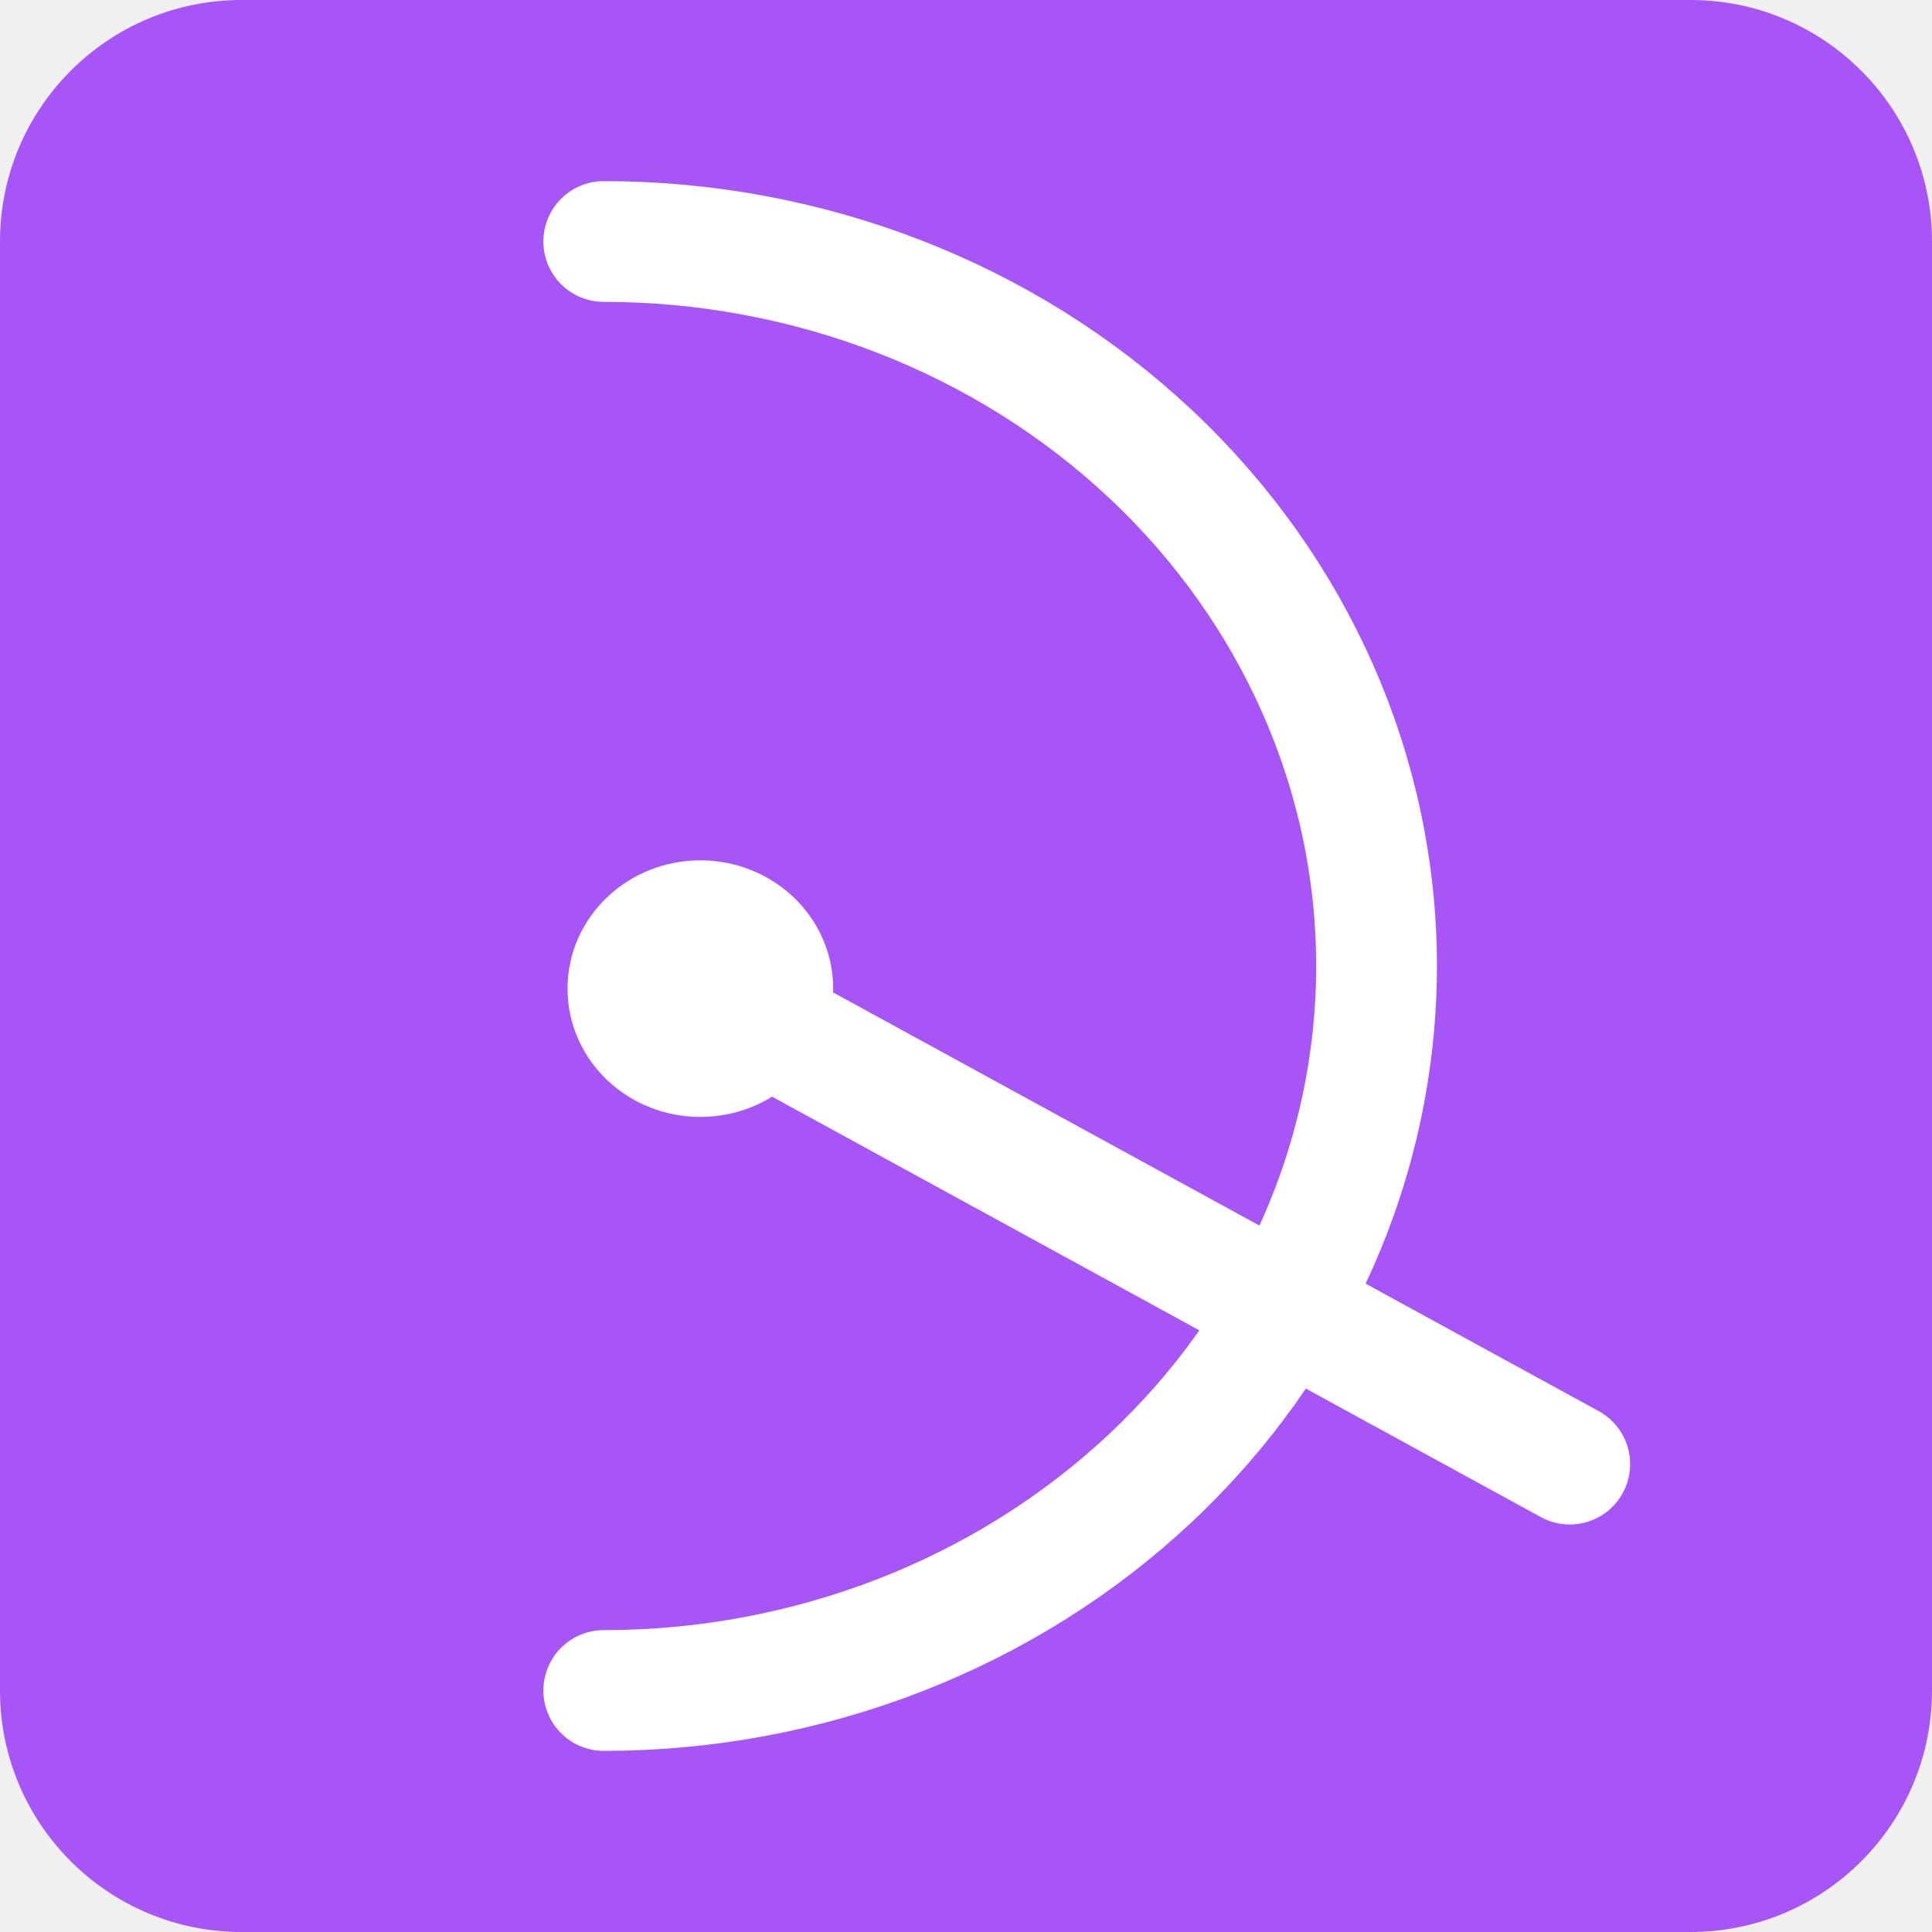
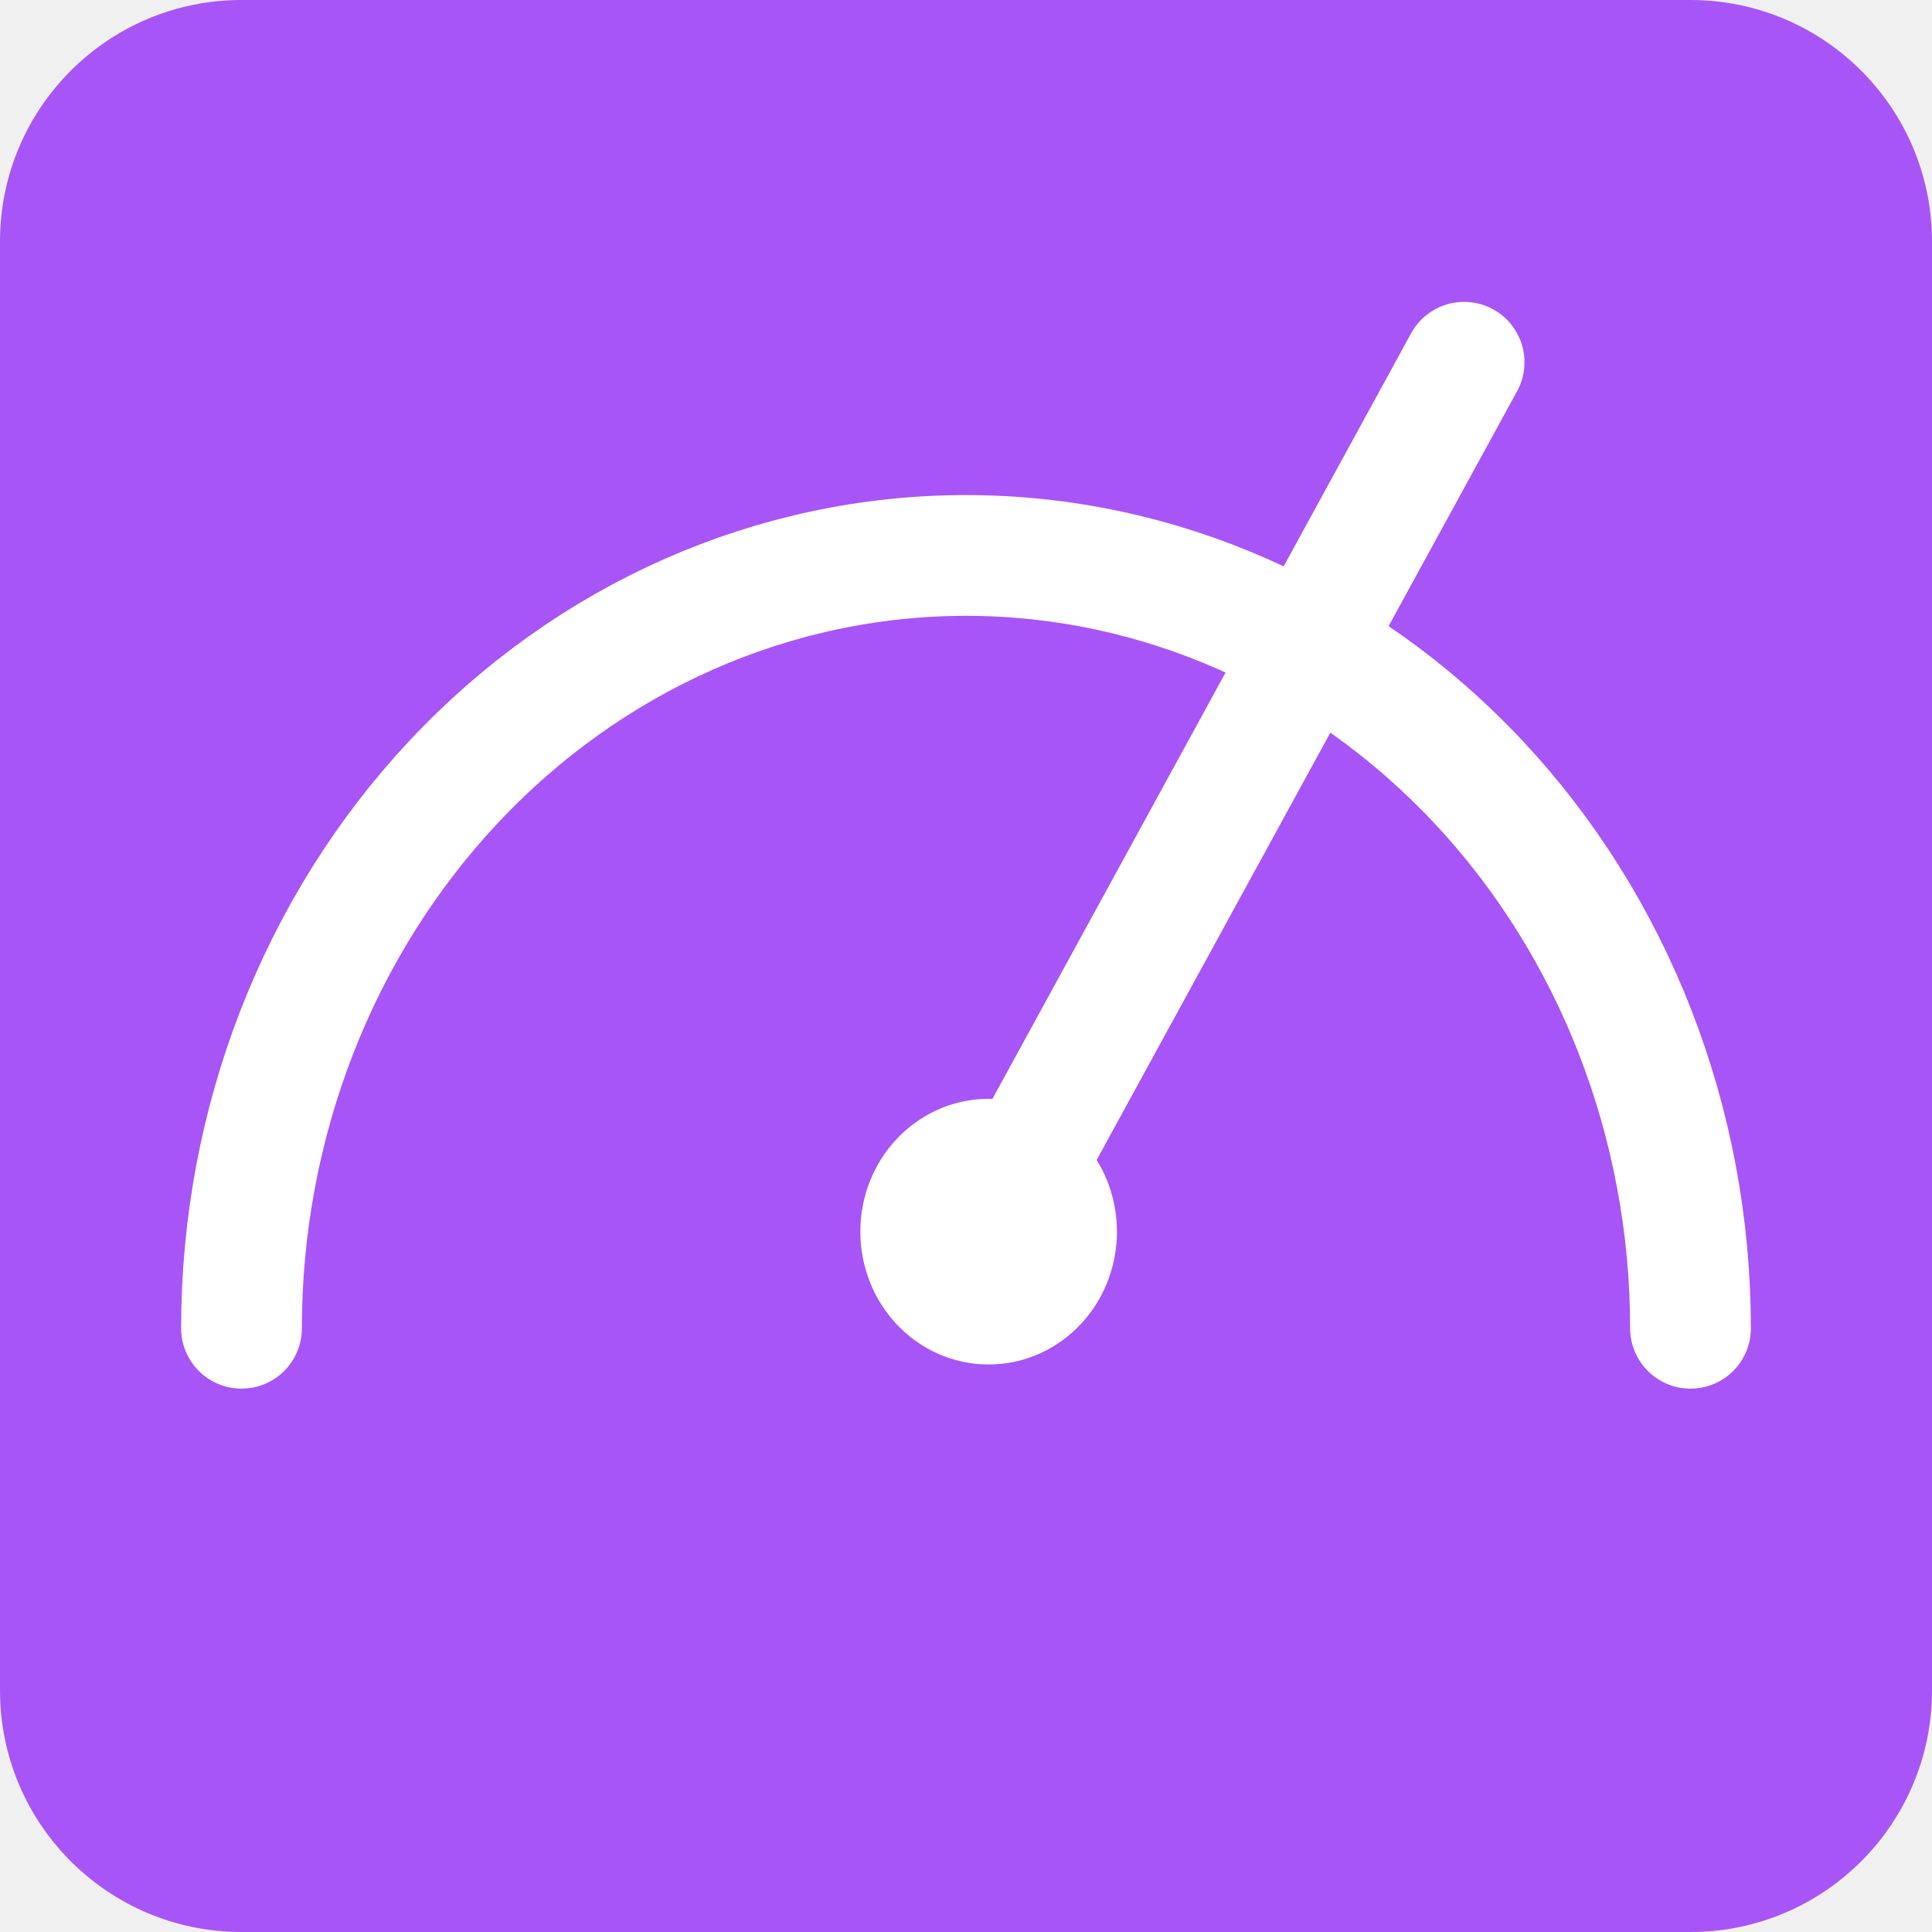
<svg xmlns="http://www.w3.org/2000/svg" width="32" height="32" viewBox="0 0 32 32" fill="none">
  <path d="M0 4C0 1.791 1.791 0 4 0H28C30.209 0 32 1.791 32 4V28C32 30.209 30.209 32 28 32H4C1.791 32 0 30.209 0 28V4Z" fill="#A855F7" />
-   <path d="M10.4 16.375C10.4 16.996 10.937 17.5 11.6 17.5C12.263 17.5 12.8 16.996 12.8 16.375C12.8 15.754 12.263 15.25 11.6 15.25C10.937 15.25 10.4 15.754 10.4 16.375Z" fill="white" />
-   <path d="M10 4C13.395 4 16.651 5.264 19.051 7.515C21.451 9.765 22.8 12.817 22.8 16C22.8 19.183 21.451 22.235 19.051 24.485C16.651 26.736 13.395 28 10 28M11.6 16.375L26 24.25M11.6 17.5C10.937 17.5 10.4 16.996 10.4 16.375C10.4 15.754 10.937 15.25 11.6 15.25C12.263 15.25 12.8 15.754 12.8 16.375C12.8 16.996 12.263 17.5 11.6 17.5Z" stroke="white" stroke-width="2" stroke-linecap="round" stroke-linejoin="round" />
+   <path d="M16.375 21.6C16.996 21.6 17.5 21.063 17.5 20.4C17.5 19.737 16.996 19.2 16.375 19.2C15.754 19.2 15.25 19.737 15.25 20.4C15.25 21.063 15.754 21.6 16.375 21.6Z" fill="white" />
+   <path d="M4 22C4 18.605 5.264 15.35 7.515 12.949C9.765 10.549 12.817 9.2 16 9.2C19.183 9.2 22.235 10.549 24.485 12.949C26.736 15.35 28 18.605 28 22M16.375 20.4L24.25 6M17.5 20.4C17.5 21.063 16.996 21.6 16.375 21.6C15.754 21.6 15.25 21.063 15.25 20.4C15.25 19.737 15.754 19.2 16.375 19.2C16.996 19.2 17.5 19.737 17.5 20.4Z" stroke="white" stroke-width="2" stroke-linecap="round" stroke-linejoin="round" />
</svg>
